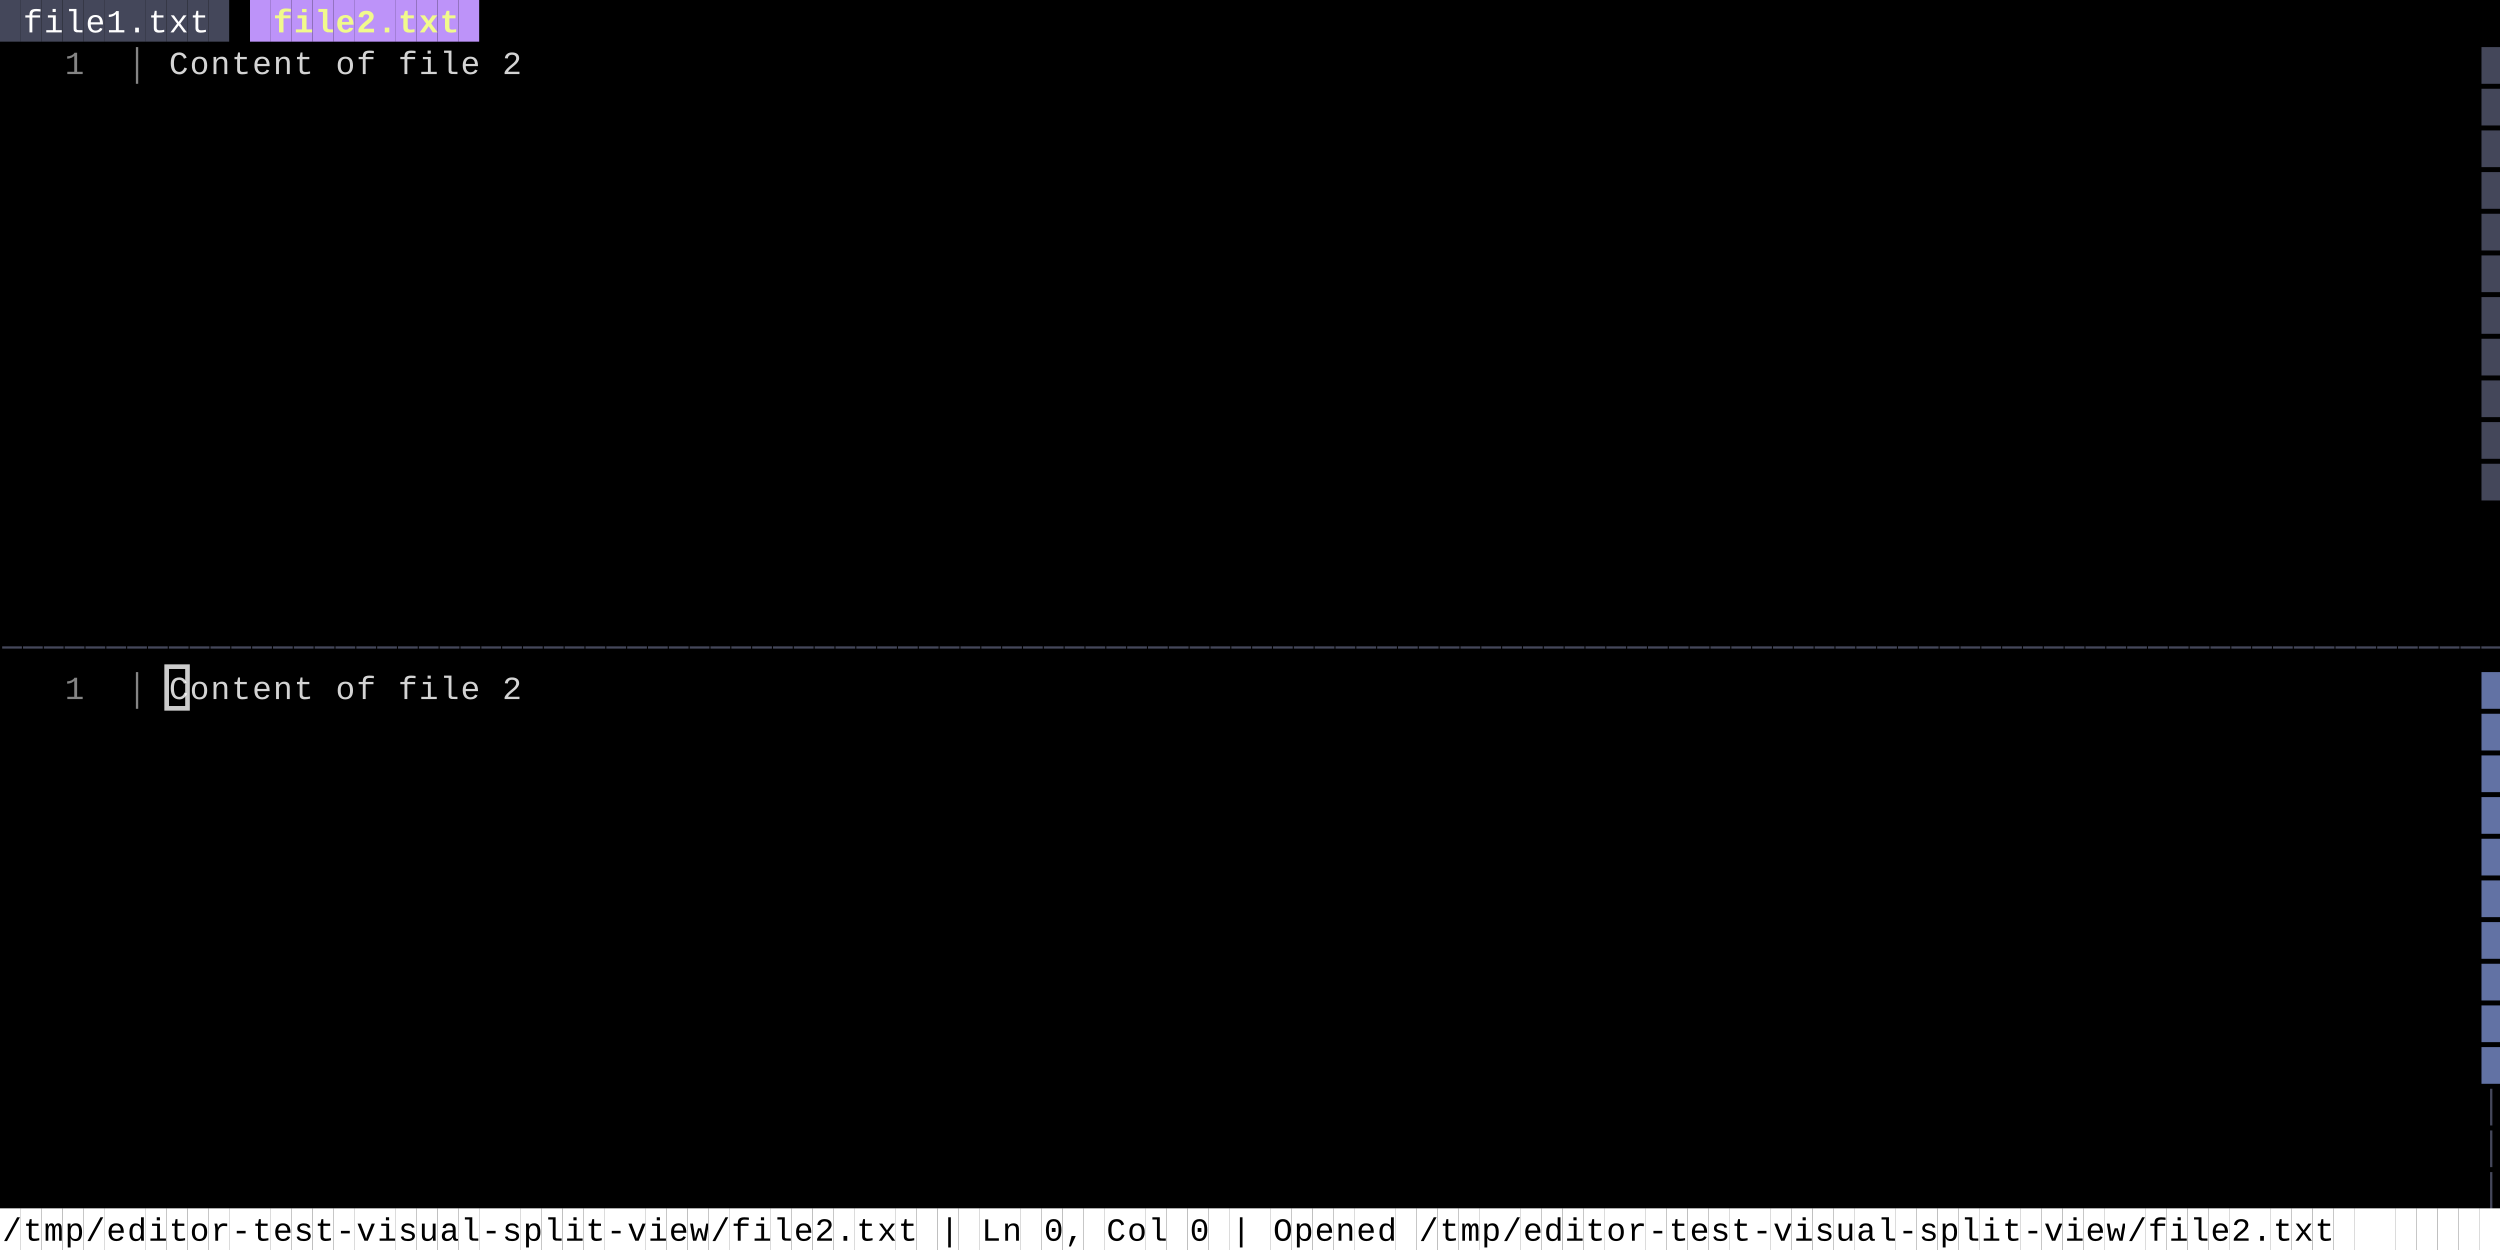
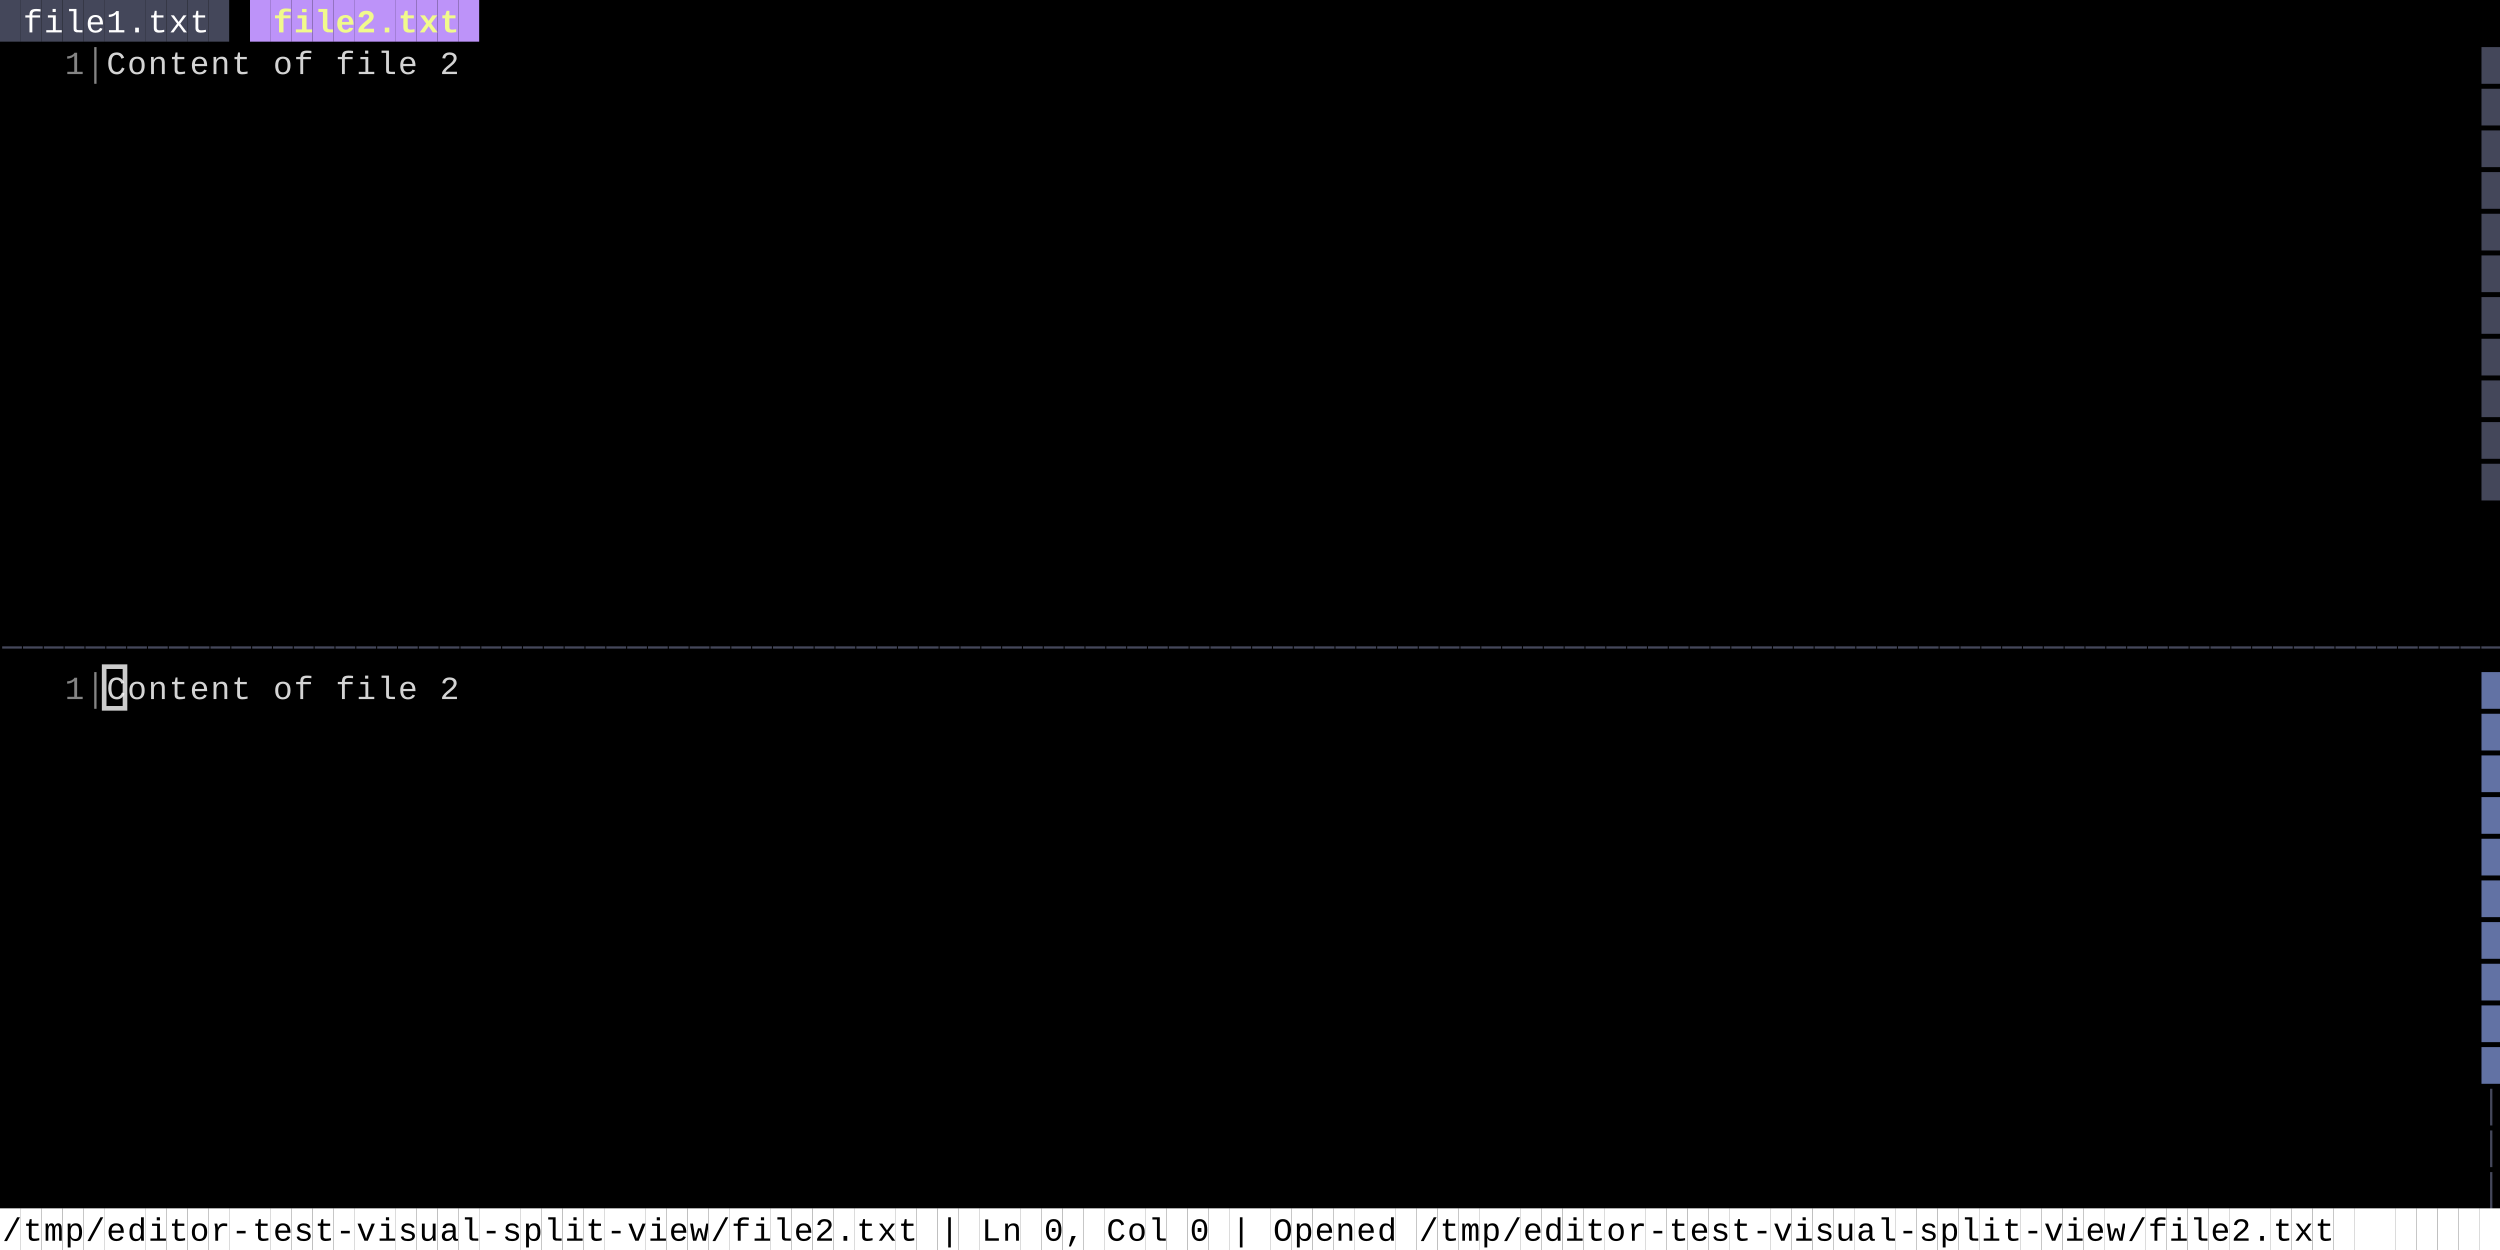
<svg xmlns="http://www.w3.org/2000/svg" width="1080" height="540" viewBox="0 0 1080 540">
  <style>
    .terminal { font-family: 'Courier New', 'Consolas', monospace; font-size: 14px; white-space: pre; }
</style>
  <rect width="100%" height="100%" fill="#000000" />
  <rect x="0" y="0" width="9" height="18" fill="#44475a" />
  <rect x="9" y="0" width="9" height="18" fill="#44475a" />
  <text x="10" y="14" fill="#ffffff" class="terminal" style="">f</text>
  <rect x="18" y="0" width="9" height="18" fill="#44475a" />
  <text x="19" y="14" fill="#ffffff" class="terminal" style="">i</text>
  <rect x="27" y="0" width="9" height="18" fill="#44475a" />
  <text x="28" y="14" fill="#ffffff" class="terminal" style="">l</text>
  <rect x="36" y="0" width="9" height="18" fill="#44475a" />
  <text x="37" y="14" fill="#ffffff" class="terminal" style="">e</text>
  <rect x="45" y="0" width="9" height="18" fill="#44475a" />
  <text x="46" y="14" fill="#ffffff" class="terminal" style="">1</text>
  <rect x="54" y="0" width="9" height="18" fill="#44475a" />
  <text x="55" y="14" fill="#ffffff" class="terminal" style="">.</text>
  <rect x="63" y="0" width="9" height="18" fill="#44475a" />
  <text x="64" y="14" fill="#ffffff" class="terminal" style="">t</text>
  <rect x="72" y="0" width="9" height="18" fill="#44475a" />
  <text x="73" y="14" fill="#ffffff" class="terminal" style="">x</text>
  <rect x="81" y="0" width="9" height="18" fill="#44475a" />
  <text x="82" y="14" fill="#ffffff" class="terminal" style="">t</text>
  <rect x="90" y="0" width="9" height="18" fill="#44475a" />
  <rect x="108" y="0" width="9" height="18" fill="#bd93f9" />
  <rect x="117" y="0" width="9" height="18" fill="#bd93f9" />
  <text x="118" y="14" fill="#f1fa8c" class="terminal" style="font-weight:bold;">f</text>
  <rect x="126" y="0" width="9" height="18" fill="#bd93f9" />
  <text x="127" y="14" fill="#f1fa8c" class="terminal" style="font-weight:bold;">i</text>
  <rect x="135" y="0" width="9" height="18" fill="#bd93f9" />
  <text x="136" y="14" fill="#f1fa8c" class="terminal" style="font-weight:bold;">l</text>
  <rect x="144" y="0" width="9" height="18" fill="#bd93f9" />
  <text x="145" y="14" fill="#f1fa8c" class="terminal" style="font-weight:bold;">e</text>
  <rect x="153" y="0" width="9" height="18" fill="#bd93f9" />
  <text x="154" y="14" fill="#f1fa8c" class="terminal" style="font-weight:bold;">2</text>
  <rect x="162" y="0" width="9" height="18" fill="#bd93f9" />
  <text x="163" y="14" fill="#f1fa8c" class="terminal" style="font-weight:bold;">.</text>
  <rect x="171" y="0" width="9" height="18" fill="#bd93f9" />
  <text x="172" y="14" fill="#f1fa8c" class="terminal" style="font-weight:bold;">t</text>
  <rect x="180" y="0" width="9" height="18" fill="#bd93f9" />
  <text x="181" y="14" fill="#f1fa8c" class="terminal" style="font-weight:bold;">x</text>
  <rect x="189" y="0" width="9" height="18" fill="#bd93f9" />
  <text x="190" y="14" fill="#f1fa8c" class="terminal" style="font-weight:bold;">t</text>
  <rect x="198" y="0" width="9" height="18" fill="#bd93f9" />
  <text x="28" y="32" fill="#858585" class="terminal" style="">1</text>
-   <text x="55" y="32" fill="#858585" class="terminal" style="">│</text>
-   <text x="73" y="32" fill="#d4d4d4" class="terminal" style="">C</text>
-   <text x="82" y="32" fill="#d4d4d4" class="terminal" style="">o</text>
+   <text x="37" y="32" fill="#858585" class="terminal" style="">│</text>
+   <text x="46" y="32" fill="#d4d4d4" class="terminal" style="">C</text>
+   <text x="55" y="32" fill="#d4d4d4" class="terminal" style="">o</text>
+   <text x="64" y="32" fill="#d4d4d4" class="terminal" style="">n</text>
+   <text x="73" y="32" fill="#d4d4d4" class="terminal" style="">t</text>
+   <text x="82" y="32" fill="#d4d4d4" class="terminal" style="">e</text>
  <text x="91" y="32" fill="#d4d4d4" class="terminal" style="">n</text>
  <text x="100" y="32" fill="#d4d4d4" class="terminal" style="">t</text>
-   <text x="109" y="32" fill="#d4d4d4" class="terminal" style="">e</text>
-   <text x="118" y="32" fill="#d4d4d4" class="terminal" style="">n</text>
-   <text x="127" y="32" fill="#d4d4d4" class="terminal" style="">t</text>
-   <text x="145" y="32" fill="#d4d4d4" class="terminal" style="">o</text>
-   <text x="154" y="32" fill="#d4d4d4" class="terminal" style="">f</text>
-   <text x="172" y="32" fill="#d4d4d4" class="terminal" style="">f</text>
-   <text x="181" y="32" fill="#d4d4d4" class="terminal" style="">i</text>
-   <text x="190" y="32" fill="#d4d4d4" class="terminal" style="">l</text>
-   <text x="199" y="32" fill="#d4d4d4" class="terminal" style="">e</text>
-   <text x="217" y="32" fill="#d4d4d4" class="terminal" style="">2</text>
+   <text x="118" y="32" fill="#d4d4d4" class="terminal" style="">o</text>
+   <text x="127" y="32" fill="#d4d4d4" class="terminal" style="">f</text>
+   <text x="145" y="32" fill="#d4d4d4" class="terminal" style="">f</text>
+   <text x="154" y="32" fill="#d4d4d4" class="terminal" style="">i</text>
+   <text x="163" y="32" fill="#d4d4d4" class="terminal" style="">l</text>
+   <text x="172" y="32" fill="#d4d4d4" class="terminal" style="">e</text>
+   <text x="190" y="32" fill="#d4d4d4" class="terminal" style="">2</text>
  <text x="1072" y="32" fill="#44475a" class="terminal" style="">█</text>
  <text x="1072" y="50" fill="#44475a" class="terminal" style="">█</text>
  <text x="1072" y="68" fill="#44475a" class="terminal" style="">█</text>
  <text x="1072" y="86" fill="#44475a" class="terminal" style="">█</text>
  <text x="1072" y="104" fill="#44475a" class="terminal" style="">█</text>
  <text x="1072" y="122" fill="#44475a" class="terminal" style="">█</text>
  <text x="1072" y="140" fill="#44475a" class="terminal" style="">█</text>
  <text x="1072" y="158" fill="#44475a" class="terminal" style="">█</text>
  <text x="1072" y="176" fill="#44475a" class="terminal" style="">█</text>
  <text x="1072" y="194" fill="#44475a" class="terminal" style="">█</text>
  <text x="1072" y="212" fill="#44475a" class="terminal" style="">█</text>
  <text x="1072" y="230" fill="#000000" class="terminal" style="">│</text>
  <text x="1072" y="248" fill="#000000" class="terminal" style="">│</text>
  <text x="1072" y="266" fill="#000000" class="terminal" style="">│</text>
  <text x="1" y="284" fill="#44475a" class="terminal" style="">─</text>
  <text x="10" y="284" fill="#44475a" class="terminal" style="">─</text>
  <text x="19" y="284" fill="#44475a" class="terminal" style="">─</text>
  <text x="28" y="284" fill="#44475a" class="terminal" style="">─</text>
  <text x="37" y="284" fill="#44475a" class="terminal" style="">─</text>
  <text x="46" y="284" fill="#44475a" class="terminal" style="">─</text>
  <text x="55" y="284" fill="#44475a" class="terminal" style="">─</text>
  <text x="64" y="284" fill="#44475a" class="terminal" style="">─</text>
  <text x="73" y="284" fill="#44475a" class="terminal" style="">─</text>
  <text x="82" y="284" fill="#44475a" class="terminal" style="">─</text>
  <text x="91" y="284" fill="#44475a" class="terminal" style="">─</text>
  <text x="100" y="284" fill="#44475a" class="terminal" style="">─</text>
  <text x="109" y="284" fill="#44475a" class="terminal" style="">─</text>
  <text x="118" y="284" fill="#44475a" class="terminal" style="">─</text>
  <text x="127" y="284" fill="#44475a" class="terminal" style="">─</text>
  <text x="136" y="284" fill="#44475a" class="terminal" style="">─</text>
  <text x="145" y="284" fill="#44475a" class="terminal" style="">─</text>
  <text x="154" y="284" fill="#44475a" class="terminal" style="">─</text>
  <text x="163" y="284" fill="#44475a" class="terminal" style="">─</text>
  <text x="172" y="284" fill="#44475a" class="terminal" style="">─</text>
  <text x="181" y="284" fill="#44475a" class="terminal" style="">─</text>
  <text x="190" y="284" fill="#44475a" class="terminal" style="">─</text>
  <text x="199" y="284" fill="#44475a" class="terminal" style="">─</text>
  <text x="208" y="284" fill="#44475a" class="terminal" style="">─</text>
  <text x="217" y="284" fill="#44475a" class="terminal" style="">─</text>
  <text x="226" y="284" fill="#44475a" class="terminal" style="">─</text>
  <text x="235" y="284" fill="#44475a" class="terminal" style="">─</text>
  <text x="244" y="284" fill="#44475a" class="terminal" style="">─</text>
  <text x="253" y="284" fill="#44475a" class="terminal" style="">─</text>
  <text x="262" y="284" fill="#44475a" class="terminal" style="">─</text>
  <text x="271" y="284" fill="#44475a" class="terminal" style="">─</text>
  <text x="280" y="284" fill="#44475a" class="terminal" style="">─</text>
  <text x="289" y="284" fill="#44475a" class="terminal" style="">─</text>
  <text x="298" y="284" fill="#44475a" class="terminal" style="">─</text>
  <text x="307" y="284" fill="#44475a" class="terminal" style="">─</text>
  <text x="316" y="284" fill="#44475a" class="terminal" style="">─</text>
  <text x="325" y="284" fill="#44475a" class="terminal" style="">─</text>
  <text x="334" y="284" fill="#44475a" class="terminal" style="">─</text>
  <text x="343" y="284" fill="#44475a" class="terminal" style="">─</text>
  <text x="352" y="284" fill="#44475a" class="terminal" style="">─</text>
  <text x="361" y="284" fill="#44475a" class="terminal" style="">─</text>
  <text x="370" y="284" fill="#44475a" class="terminal" style="">─</text>
  <text x="379" y="284" fill="#44475a" class="terminal" style="">─</text>
  <text x="388" y="284" fill="#44475a" class="terminal" style="">─</text>
  <text x="397" y="284" fill="#44475a" class="terminal" style="">─</text>
  <text x="406" y="284" fill="#44475a" class="terminal" style="">─</text>
  <text x="415" y="284" fill="#44475a" class="terminal" style="">─</text>
  <text x="424" y="284" fill="#44475a" class="terminal" style="">─</text>
  <text x="433" y="284" fill="#44475a" class="terminal" style="">─</text>
  <text x="442" y="284" fill="#44475a" class="terminal" style="">─</text>
  <text x="451" y="284" fill="#44475a" class="terminal" style="">─</text>
  <text x="460" y="284" fill="#44475a" class="terminal" style="">─</text>
  <text x="469" y="284" fill="#44475a" class="terminal" style="">─</text>
  <text x="478" y="284" fill="#44475a" class="terminal" style="">─</text>
  <text x="487" y="284" fill="#44475a" class="terminal" style="">─</text>
  <text x="496" y="284" fill="#44475a" class="terminal" style="">─</text>
  <text x="505" y="284" fill="#44475a" class="terminal" style="">─</text>
  <text x="514" y="284" fill="#44475a" class="terminal" style="">─</text>
  <text x="523" y="284" fill="#44475a" class="terminal" style="">─</text>
  <text x="532" y="284" fill="#44475a" class="terminal" style="">─</text>
  <text x="541" y="284" fill="#44475a" class="terminal" style="">─</text>
  <text x="550" y="284" fill="#44475a" class="terminal" style="">─</text>
  <text x="559" y="284" fill="#44475a" class="terminal" style="">─</text>
  <text x="568" y="284" fill="#44475a" class="terminal" style="">─</text>
  <text x="577" y="284" fill="#44475a" class="terminal" style="">─</text>
  <text x="586" y="284" fill="#44475a" class="terminal" style="">─</text>
  <text x="595" y="284" fill="#44475a" class="terminal" style="">─</text>
  <text x="604" y="284" fill="#44475a" class="terminal" style="">─</text>
  <text x="613" y="284" fill="#44475a" class="terminal" style="">─</text>
  <text x="622" y="284" fill="#44475a" class="terminal" style="">─</text>
  <text x="631" y="284" fill="#44475a" class="terminal" style="">─</text>
  <text x="640" y="284" fill="#44475a" class="terminal" style="">─</text>
  <text x="649" y="284" fill="#44475a" class="terminal" style="">─</text>
  <text x="658" y="284" fill="#44475a" class="terminal" style="">─</text>
  <text x="667" y="284" fill="#44475a" class="terminal" style="">─</text>
  <text x="676" y="284" fill="#44475a" class="terminal" style="">─</text>
  <text x="685" y="284" fill="#44475a" class="terminal" style="">─</text>
  <text x="694" y="284" fill="#44475a" class="terminal" style="">─</text>
  <text x="703" y="284" fill="#44475a" class="terminal" style="">─</text>
  <text x="712" y="284" fill="#44475a" class="terminal" style="">─</text>
  <text x="721" y="284" fill="#44475a" class="terminal" style="">─</text>
  <text x="730" y="284" fill="#44475a" class="terminal" style="">─</text>
  <text x="739" y="284" fill="#44475a" class="terminal" style="">─</text>
  <text x="748" y="284" fill="#44475a" class="terminal" style="">─</text>
  <text x="757" y="284" fill="#44475a" class="terminal" style="">─</text>
  <text x="766" y="284" fill="#44475a" class="terminal" style="">─</text>
  <text x="775" y="284" fill="#44475a" class="terminal" style="">─</text>
  <text x="784" y="284" fill="#44475a" class="terminal" style="">─</text>
  <text x="793" y="284" fill="#44475a" class="terminal" style="">─</text>
  <text x="802" y="284" fill="#44475a" class="terminal" style="">─</text>
  <text x="811" y="284" fill="#44475a" class="terminal" style="">─</text>
  <text x="820" y="284" fill="#44475a" class="terminal" style="">─</text>
  <text x="829" y="284" fill="#44475a" class="terminal" style="">─</text>
  <text x="838" y="284" fill="#44475a" class="terminal" style="">─</text>
  <text x="847" y="284" fill="#44475a" class="terminal" style="">─</text>
  <text x="856" y="284" fill="#44475a" class="terminal" style="">─</text>
  <text x="865" y="284" fill="#44475a" class="terminal" style="">─</text>
  <text x="874" y="284" fill="#44475a" class="terminal" style="">─</text>
  <text x="883" y="284" fill="#44475a" class="terminal" style="">─</text>
  <text x="892" y="284" fill="#44475a" class="terminal" style="">─</text>
  <text x="901" y="284" fill="#44475a" class="terminal" style="">─</text>
  <text x="910" y="284" fill="#44475a" class="terminal" style="">─</text>
  <text x="919" y="284" fill="#44475a" class="terminal" style="">─</text>
  <text x="928" y="284" fill="#44475a" class="terminal" style="">─</text>
  <text x="937" y="284" fill="#44475a" class="terminal" style="">─</text>
  <text x="946" y="284" fill="#44475a" class="terminal" style="">─</text>
  <text x="955" y="284" fill="#44475a" class="terminal" style="">─</text>
  <text x="964" y="284" fill="#44475a" class="terminal" style="">─</text>
  <text x="973" y="284" fill="#44475a" class="terminal" style="">─</text>
  <text x="982" y="284" fill="#44475a" class="terminal" style="">─</text>
  <text x="991" y="284" fill="#44475a" class="terminal" style="">─</text>
  <text x="1000" y="284" fill="#44475a" class="terminal" style="">─</text>
  <text x="1009" y="284" fill="#44475a" class="terminal" style="">─</text>
  <text x="1018" y="284" fill="#44475a" class="terminal" style="">─</text>
  <text x="1027" y="284" fill="#44475a" class="terminal" style="">─</text>
  <text x="1036" y="284" fill="#44475a" class="terminal" style="">─</text>
  <text x="1045" y="284" fill="#44475a" class="terminal" style="">─</text>
  <text x="1054" y="284" fill="#44475a" class="terminal" style="">─</text>
  <text x="1063" y="284" fill="#44475a" class="terminal" style="">─</text>
  <text x="1072" y="284" fill="#44475a" class="terminal" style="">─</text>
  <text x="28" y="302" fill="#858585" class="terminal" style="">1</text>
-   <text x="55" y="302" fill="#858585" class="terminal" style="">│</text>
-   <text x="73" y="302" fill="#d4d4d4" class="terminal" style="">C</text>
-   <text x="82" y="302" fill="#d4d4d4" class="terminal" style="">o</text>
+   <text x="37" y="302" fill="#858585" class="terminal" style="">│</text>
+   <text x="46" y="302" fill="#d4d4d4" class="terminal" style="">C</text>
+   <text x="55" y="302" fill="#d4d4d4" class="terminal" style="">o</text>
+   <text x="64" y="302" fill="#d4d4d4" class="terminal" style="">n</text>
+   <text x="73" y="302" fill="#d4d4d4" class="terminal" style="">t</text>
+   <text x="82" y="302" fill="#d4d4d4" class="terminal" style="">e</text>
  <text x="91" y="302" fill="#d4d4d4" class="terminal" style="">n</text>
  <text x="100" y="302" fill="#d4d4d4" class="terminal" style="">t</text>
-   <text x="109" y="302" fill="#d4d4d4" class="terminal" style="">e</text>
-   <text x="118" y="302" fill="#d4d4d4" class="terminal" style="">n</text>
-   <text x="127" y="302" fill="#d4d4d4" class="terminal" style="">t</text>
-   <text x="145" y="302" fill="#d4d4d4" class="terminal" style="">o</text>
-   <text x="154" y="302" fill="#d4d4d4" class="terminal" style="">f</text>
-   <text x="172" y="302" fill="#d4d4d4" class="terminal" style="">f</text>
-   <text x="181" y="302" fill="#d4d4d4" class="terminal" style="">i</text>
-   <text x="190" y="302" fill="#d4d4d4" class="terminal" style="">l</text>
-   <text x="199" y="302" fill="#d4d4d4" class="terminal" style="">e</text>
-   <text x="217" y="302" fill="#d4d4d4" class="terminal" style="">2</text>
+   <text x="118" y="302" fill="#d4d4d4" class="terminal" style="">o</text>
+   <text x="127" y="302" fill="#d4d4d4" class="terminal" style="">f</text>
+   <text x="145" y="302" fill="#d4d4d4" class="terminal" style="">f</text>
+   <text x="154" y="302" fill="#d4d4d4" class="terminal" style="">i</text>
+   <text x="163" y="302" fill="#d4d4d4" class="terminal" style="">l</text>
+   <text x="172" y="302" fill="#d4d4d4" class="terminal" style="">e</text>
+   <text x="190" y="302" fill="#d4d4d4" class="terminal" style="">2</text>
  <text x="1072" y="302" fill="#6272a4" class="terminal" style="">█</text>
  <text x="1072" y="320" fill="#6272a4" class="terminal" style="">█</text>
  <text x="1072" y="338" fill="#6272a4" class="terminal" style="">█</text>
  <text x="1072" y="356" fill="#6272a4" class="terminal" style="">█</text>
  <text x="1072" y="374" fill="#6272a4" class="terminal" style="">█</text>
  <text x="1072" y="392" fill="#6272a4" class="terminal" style="">█</text>
  <text x="1072" y="410" fill="#6272a4" class="terminal" style="">█</text>
  <text x="1072" y="428" fill="#6272a4" class="terminal" style="">█</text>
  <text x="1072" y="446" fill="#6272a4" class="terminal" style="">█</text>
  <text x="1072" y="464" fill="#6272a4" class="terminal" style="">█</text>
  <text x="1072" y="482" fill="#44475a" class="terminal" style="">│</text>
  <text x="1072" y="500" fill="#44475a" class="terminal" style="">│</text>
  <text x="1072" y="518" fill="#44475a" class="terminal" style="">│</text>
  <rect x="0" y="522" width="9" height="18" fill="#ffffff" />
  <text x="1" y="536" fill="#000000" class="terminal" style="">/</text>
  <rect x="9" y="522" width="9" height="18" fill="#ffffff" />
  <text x="10" y="536" fill="#000000" class="terminal" style="">t</text>
  <rect x="18" y="522" width="9" height="18" fill="#ffffff" />
  <text x="19" y="536" fill="#000000" class="terminal" style="">m</text>
  <rect x="27" y="522" width="9" height="18" fill="#ffffff" />
  <text x="28" y="536" fill="#000000" class="terminal" style="">p</text>
  <rect x="36" y="522" width="9" height="18" fill="#ffffff" />
  <text x="37" y="536" fill="#000000" class="terminal" style="">/</text>
  <rect x="45" y="522" width="9" height="18" fill="#ffffff" />
  <text x="46" y="536" fill="#000000" class="terminal" style="">e</text>
  <rect x="54" y="522" width="9" height="18" fill="#ffffff" />
  <text x="55" y="536" fill="#000000" class="terminal" style="">d</text>
  <rect x="63" y="522" width="9" height="18" fill="#ffffff" />
  <text x="64" y="536" fill="#000000" class="terminal" style="">i</text>
  <rect x="72" y="522" width="9" height="18" fill="#ffffff" />
  <text x="73" y="536" fill="#000000" class="terminal" style="">t</text>
  <rect x="81" y="522" width="9" height="18" fill="#ffffff" />
  <text x="82" y="536" fill="#000000" class="terminal" style="">o</text>
  <rect x="90" y="522" width="9" height="18" fill="#ffffff" />
  <text x="91" y="536" fill="#000000" class="terminal" style="">r</text>
  <rect x="99" y="522" width="9" height="18" fill="#ffffff" />
  <text x="100" y="536" fill="#000000" class="terminal" style="">-</text>
  <rect x="108" y="522" width="9" height="18" fill="#ffffff" />
  <text x="109" y="536" fill="#000000" class="terminal" style="">t</text>
  <rect x="117" y="522" width="9" height="18" fill="#ffffff" />
  <text x="118" y="536" fill="#000000" class="terminal" style="">e</text>
  <rect x="126" y="522" width="9" height="18" fill="#ffffff" />
  <text x="127" y="536" fill="#000000" class="terminal" style="">s</text>
  <rect x="135" y="522" width="9" height="18" fill="#ffffff" />
  <text x="136" y="536" fill="#000000" class="terminal" style="">t</text>
  <rect x="144" y="522" width="9" height="18" fill="#ffffff" />
  <text x="145" y="536" fill="#000000" class="terminal" style="">-</text>
  <rect x="153" y="522" width="9" height="18" fill="#ffffff" />
  <text x="154" y="536" fill="#000000" class="terminal" style="">v</text>
  <rect x="162" y="522" width="9" height="18" fill="#ffffff" />
  <text x="163" y="536" fill="#000000" class="terminal" style="">i</text>
  <rect x="171" y="522" width="9" height="18" fill="#ffffff" />
  <text x="172" y="536" fill="#000000" class="terminal" style="">s</text>
  <rect x="180" y="522" width="9" height="18" fill="#ffffff" />
  <text x="181" y="536" fill="#000000" class="terminal" style="">u</text>
  <rect x="189" y="522" width="9" height="18" fill="#ffffff" />
  <text x="190" y="536" fill="#000000" class="terminal" style="">a</text>
  <rect x="198" y="522" width="9" height="18" fill="#ffffff" />
  <text x="199" y="536" fill="#000000" class="terminal" style="">l</text>
  <rect x="207" y="522" width="9" height="18" fill="#ffffff" />
  <text x="208" y="536" fill="#000000" class="terminal" style="">-</text>
  <rect x="216" y="522" width="9" height="18" fill="#ffffff" />
  <text x="217" y="536" fill="#000000" class="terminal" style="">s</text>
  <rect x="225" y="522" width="9" height="18" fill="#ffffff" />
  <text x="226" y="536" fill="#000000" class="terminal" style="">p</text>
  <rect x="234" y="522" width="9" height="18" fill="#ffffff" />
  <text x="235" y="536" fill="#000000" class="terminal" style="">l</text>
  <rect x="243" y="522" width="9" height="18" fill="#ffffff" />
  <text x="244" y="536" fill="#000000" class="terminal" style="">i</text>
  <rect x="252" y="522" width="9" height="18" fill="#ffffff" />
  <text x="253" y="536" fill="#000000" class="terminal" style="">t</text>
  <rect x="261" y="522" width="9" height="18" fill="#ffffff" />
  <text x="262" y="536" fill="#000000" class="terminal" style="">-</text>
  <rect x="270" y="522" width="9" height="18" fill="#ffffff" />
  <text x="271" y="536" fill="#000000" class="terminal" style="">v</text>
  <rect x="279" y="522" width="9" height="18" fill="#ffffff" />
  <text x="280" y="536" fill="#000000" class="terminal" style="">i</text>
  <rect x="288" y="522" width="9" height="18" fill="#ffffff" />
  <text x="289" y="536" fill="#000000" class="terminal" style="">e</text>
  <rect x="297" y="522" width="9" height="18" fill="#ffffff" />
  <text x="298" y="536" fill="#000000" class="terminal" style="">w</text>
  <rect x="306" y="522" width="9" height="18" fill="#ffffff" />
  <text x="307" y="536" fill="#000000" class="terminal" style="">/</text>
  <rect x="315" y="522" width="9" height="18" fill="#ffffff" />
  <text x="316" y="536" fill="#000000" class="terminal" style="">f</text>
  <rect x="324" y="522" width="9" height="18" fill="#ffffff" />
  <text x="325" y="536" fill="#000000" class="terminal" style="">i</text>
  <rect x="333" y="522" width="9" height="18" fill="#ffffff" />
  <text x="334" y="536" fill="#000000" class="terminal" style="">l</text>
  <rect x="342" y="522" width="9" height="18" fill="#ffffff" />
  <text x="343" y="536" fill="#000000" class="terminal" style="">e</text>
  <rect x="351" y="522" width="9" height="18" fill="#ffffff" />
  <text x="352" y="536" fill="#000000" class="terminal" style="">2</text>
  <rect x="360" y="522" width="9" height="18" fill="#ffffff" />
  <text x="361" y="536" fill="#000000" class="terminal" style="">.</text>
  <rect x="369" y="522" width="9" height="18" fill="#ffffff" />
  <text x="370" y="536" fill="#000000" class="terminal" style="">t</text>
  <rect x="378" y="522" width="9" height="18" fill="#ffffff" />
  <text x="379" y="536" fill="#000000" class="terminal" style="">x</text>
  <rect x="387" y="522" width="9" height="18" fill="#ffffff" />
  <text x="388" y="536" fill="#000000" class="terminal" style="">t</text>
  <rect x="396" y="522" width="9" height="18" fill="#ffffff" />
  <rect x="405" y="522" width="9" height="18" fill="#ffffff" />
  <text x="406" y="536" fill="#000000" class="terminal" style="">|</text>
  <rect x="414" y="522" width="9" height="18" fill="#ffffff" />
  <rect x="423" y="522" width="9" height="18" fill="#ffffff" />
  <text x="424" y="536" fill="#000000" class="terminal" style="">L</text>
  <rect x="432" y="522" width="9" height="18" fill="#ffffff" />
  <text x="433" y="536" fill="#000000" class="terminal" style="">n</text>
  <rect x="441" y="522" width="9" height="18" fill="#ffffff" />
  <rect x="450" y="522" width="9" height="18" fill="#ffffff" />
  <text x="451" y="536" fill="#000000" class="terminal" style="">0</text>
  <rect x="459" y="522" width="9" height="18" fill="#ffffff" />
  <text x="460" y="536" fill="#000000" class="terminal" style="">,</text>
  <rect x="468" y="522" width="9" height="18" fill="#ffffff" />
  <rect x="477" y="522" width="9" height="18" fill="#ffffff" />
  <text x="478" y="536" fill="#000000" class="terminal" style="">C</text>
  <rect x="486" y="522" width="9" height="18" fill="#ffffff" />
  <text x="487" y="536" fill="#000000" class="terminal" style="">o</text>
  <rect x="495" y="522" width="9" height="18" fill="#ffffff" />
  <text x="496" y="536" fill="#000000" class="terminal" style="">l</text>
  <rect x="504" y="522" width="9" height="18" fill="#ffffff" />
  <rect x="513" y="522" width="9" height="18" fill="#ffffff" />
  <text x="514" y="536" fill="#000000" class="terminal" style="">0</text>
  <rect x="522" y="522" width="9" height="18" fill="#ffffff" />
  <rect x="531" y="522" width="9" height="18" fill="#ffffff" />
  <text x="532" y="536" fill="#000000" class="terminal" style="">|</text>
  <rect x="540" y="522" width="9" height="18" fill="#ffffff" />
  <rect x="549" y="522" width="9" height="18" fill="#ffffff" />
  <text x="550" y="536" fill="#000000" class="terminal" style="">O</text>
  <rect x="558" y="522" width="9" height="18" fill="#ffffff" />
  <text x="559" y="536" fill="#000000" class="terminal" style="">p</text>
  <rect x="567" y="522" width="9" height="18" fill="#ffffff" />
  <text x="568" y="536" fill="#000000" class="terminal" style="">e</text>
  <rect x="576" y="522" width="9" height="18" fill="#ffffff" />
  <text x="577" y="536" fill="#000000" class="terminal" style="">n</text>
  <rect x="585" y="522" width="9" height="18" fill="#ffffff" />
  <text x="586" y="536" fill="#000000" class="terminal" style="">e</text>
  <rect x="594" y="522" width="9" height="18" fill="#ffffff" />
  <text x="595" y="536" fill="#000000" class="terminal" style="">d</text>
  <rect x="603" y="522" width="9" height="18" fill="#ffffff" />
  <rect x="612" y="522" width="9" height="18" fill="#ffffff" />
  <text x="613" y="536" fill="#000000" class="terminal" style="">/</text>
  <rect x="621" y="522" width="9" height="18" fill="#ffffff" />
  <text x="622" y="536" fill="#000000" class="terminal" style="">t</text>
  <rect x="630" y="522" width="9" height="18" fill="#ffffff" />
  <text x="631" y="536" fill="#000000" class="terminal" style="">m</text>
  <rect x="639" y="522" width="9" height="18" fill="#ffffff" />
  <text x="640" y="536" fill="#000000" class="terminal" style="">p</text>
  <rect x="648" y="522" width="9" height="18" fill="#ffffff" />
  <text x="649" y="536" fill="#000000" class="terminal" style="">/</text>
  <rect x="657" y="522" width="9" height="18" fill="#ffffff" />
  <text x="658" y="536" fill="#000000" class="terminal" style="">e</text>
  <rect x="666" y="522" width="9" height="18" fill="#ffffff" />
  <text x="667" y="536" fill="#000000" class="terminal" style="">d</text>
  <rect x="675" y="522" width="9" height="18" fill="#ffffff" />
  <text x="676" y="536" fill="#000000" class="terminal" style="">i</text>
  <rect x="684" y="522" width="9" height="18" fill="#ffffff" />
  <text x="685" y="536" fill="#000000" class="terminal" style="">t</text>
  <rect x="693" y="522" width="9" height="18" fill="#ffffff" />
  <text x="694" y="536" fill="#000000" class="terminal" style="">o</text>
  <rect x="702" y="522" width="9" height="18" fill="#ffffff" />
  <text x="703" y="536" fill="#000000" class="terminal" style="">r</text>
  <rect x="711" y="522" width="9" height="18" fill="#ffffff" />
  <text x="712" y="536" fill="#000000" class="terminal" style="">-</text>
  <rect x="720" y="522" width="9" height="18" fill="#ffffff" />
  <text x="721" y="536" fill="#000000" class="terminal" style="">t</text>
  <rect x="729" y="522" width="9" height="18" fill="#ffffff" />
  <text x="730" y="536" fill="#000000" class="terminal" style="">e</text>
  <rect x="738" y="522" width="9" height="18" fill="#ffffff" />
  <text x="739" y="536" fill="#000000" class="terminal" style="">s</text>
  <rect x="747" y="522" width="9" height="18" fill="#ffffff" />
  <text x="748" y="536" fill="#000000" class="terminal" style="">t</text>
  <rect x="756" y="522" width="9" height="18" fill="#ffffff" />
  <text x="757" y="536" fill="#000000" class="terminal" style="">-</text>
  <rect x="765" y="522" width="9" height="18" fill="#ffffff" />
  <text x="766" y="536" fill="#000000" class="terminal" style="">v</text>
  <rect x="774" y="522" width="9" height="18" fill="#ffffff" />
  <text x="775" y="536" fill="#000000" class="terminal" style="">i</text>
  <rect x="783" y="522" width="9" height="18" fill="#ffffff" />
  <text x="784" y="536" fill="#000000" class="terminal" style="">s</text>
  <rect x="792" y="522" width="9" height="18" fill="#ffffff" />
  <text x="793" y="536" fill="#000000" class="terminal" style="">u</text>
  <rect x="801" y="522" width="9" height="18" fill="#ffffff" />
  <text x="802" y="536" fill="#000000" class="terminal" style="">a</text>
  <rect x="810" y="522" width="9" height="18" fill="#ffffff" />
  <text x="811" y="536" fill="#000000" class="terminal" style="">l</text>
  <rect x="819" y="522" width="9" height="18" fill="#ffffff" />
  <text x="820" y="536" fill="#000000" class="terminal" style="">-</text>
  <rect x="828" y="522" width="9" height="18" fill="#ffffff" />
  <text x="829" y="536" fill="#000000" class="terminal" style="">s</text>
  <rect x="837" y="522" width="9" height="18" fill="#ffffff" />
  <text x="838" y="536" fill="#000000" class="terminal" style="">p</text>
  <rect x="846" y="522" width="9" height="18" fill="#ffffff" />
  <text x="847" y="536" fill="#000000" class="terminal" style="">l</text>
  <rect x="855" y="522" width="9" height="18" fill="#ffffff" />
  <text x="856" y="536" fill="#000000" class="terminal" style="">i</text>
  <rect x="864" y="522" width="9" height="18" fill="#ffffff" />
  <text x="865" y="536" fill="#000000" class="terminal" style="">t</text>
  <rect x="873" y="522" width="9" height="18" fill="#ffffff" />
  <text x="874" y="536" fill="#000000" class="terminal" style="">-</text>
  <rect x="882" y="522" width="9" height="18" fill="#ffffff" />
  <text x="883" y="536" fill="#000000" class="terminal" style="">v</text>
  <rect x="891" y="522" width="9" height="18" fill="#ffffff" />
  <text x="892" y="536" fill="#000000" class="terminal" style="">i</text>
  <rect x="900" y="522" width="9" height="18" fill="#ffffff" />
  <text x="901" y="536" fill="#000000" class="terminal" style="">e</text>
  <rect x="909" y="522" width="9" height="18" fill="#ffffff" />
  <text x="910" y="536" fill="#000000" class="terminal" style="">w</text>
  <rect x="918" y="522" width="9" height="18" fill="#ffffff" />
  <text x="919" y="536" fill="#000000" class="terminal" style="">/</text>
  <rect x="927" y="522" width="9" height="18" fill="#ffffff" />
  <text x="928" y="536" fill="#000000" class="terminal" style="">f</text>
  <rect x="936" y="522" width="9" height="18" fill="#ffffff" />
  <text x="937" y="536" fill="#000000" class="terminal" style="">i</text>
  <rect x="945" y="522" width="9" height="18" fill="#ffffff" />
  <text x="946" y="536" fill="#000000" class="terminal" style="">l</text>
  <rect x="954" y="522" width="9" height="18" fill="#ffffff" />
  <text x="955" y="536" fill="#000000" class="terminal" style="">e</text>
  <rect x="963" y="522" width="9" height="18" fill="#ffffff" />
  <text x="964" y="536" fill="#000000" class="terminal" style="">2</text>
  <rect x="972" y="522" width="9" height="18" fill="#ffffff" />
  <text x="973" y="536" fill="#000000" class="terminal" style="">.</text>
  <rect x="981" y="522" width="9" height="18" fill="#ffffff" />
  <text x="982" y="536" fill="#000000" class="terminal" style="">t</text>
  <rect x="990" y="522" width="9" height="18" fill="#ffffff" />
  <text x="991" y="536" fill="#000000" class="terminal" style="">x</text>
  <rect x="999" y="522" width="9" height="18" fill="#ffffff" />
  <text x="1000" y="536" fill="#000000" class="terminal" style="">t</text>
  <rect x="1008" y="522" width="9" height="18" fill="#ffffff" />
  <rect x="1017" y="522" width="9" height="18" fill="#ffffff" />
  <rect x="1026" y="522" width="9" height="18" fill="#ffffff" />
  <rect x="1035" y="522" width="9" height="18" fill="#ffffff" />
  <rect x="1044" y="522" width="9" height="18" fill="#ffffff" />
  <rect x="1053" y="522" width="9" height="18" fill="#ffffff" />
  <rect x="1062" y="522" width="9" height="18" fill="#ffffff" />
  <rect x="1071" y="522" width="9" height="18" fill="#ffffff" />
-   <rect x="72" y="288" width="9" height="18" fill="none" stroke="#ffffff" stroke-width="2" opacity="0.8" />
+   <rect x="45" y="288" width="9" height="18" fill="none" stroke="#ffffff" stroke-width="2" opacity="0.8" />
</svg>
